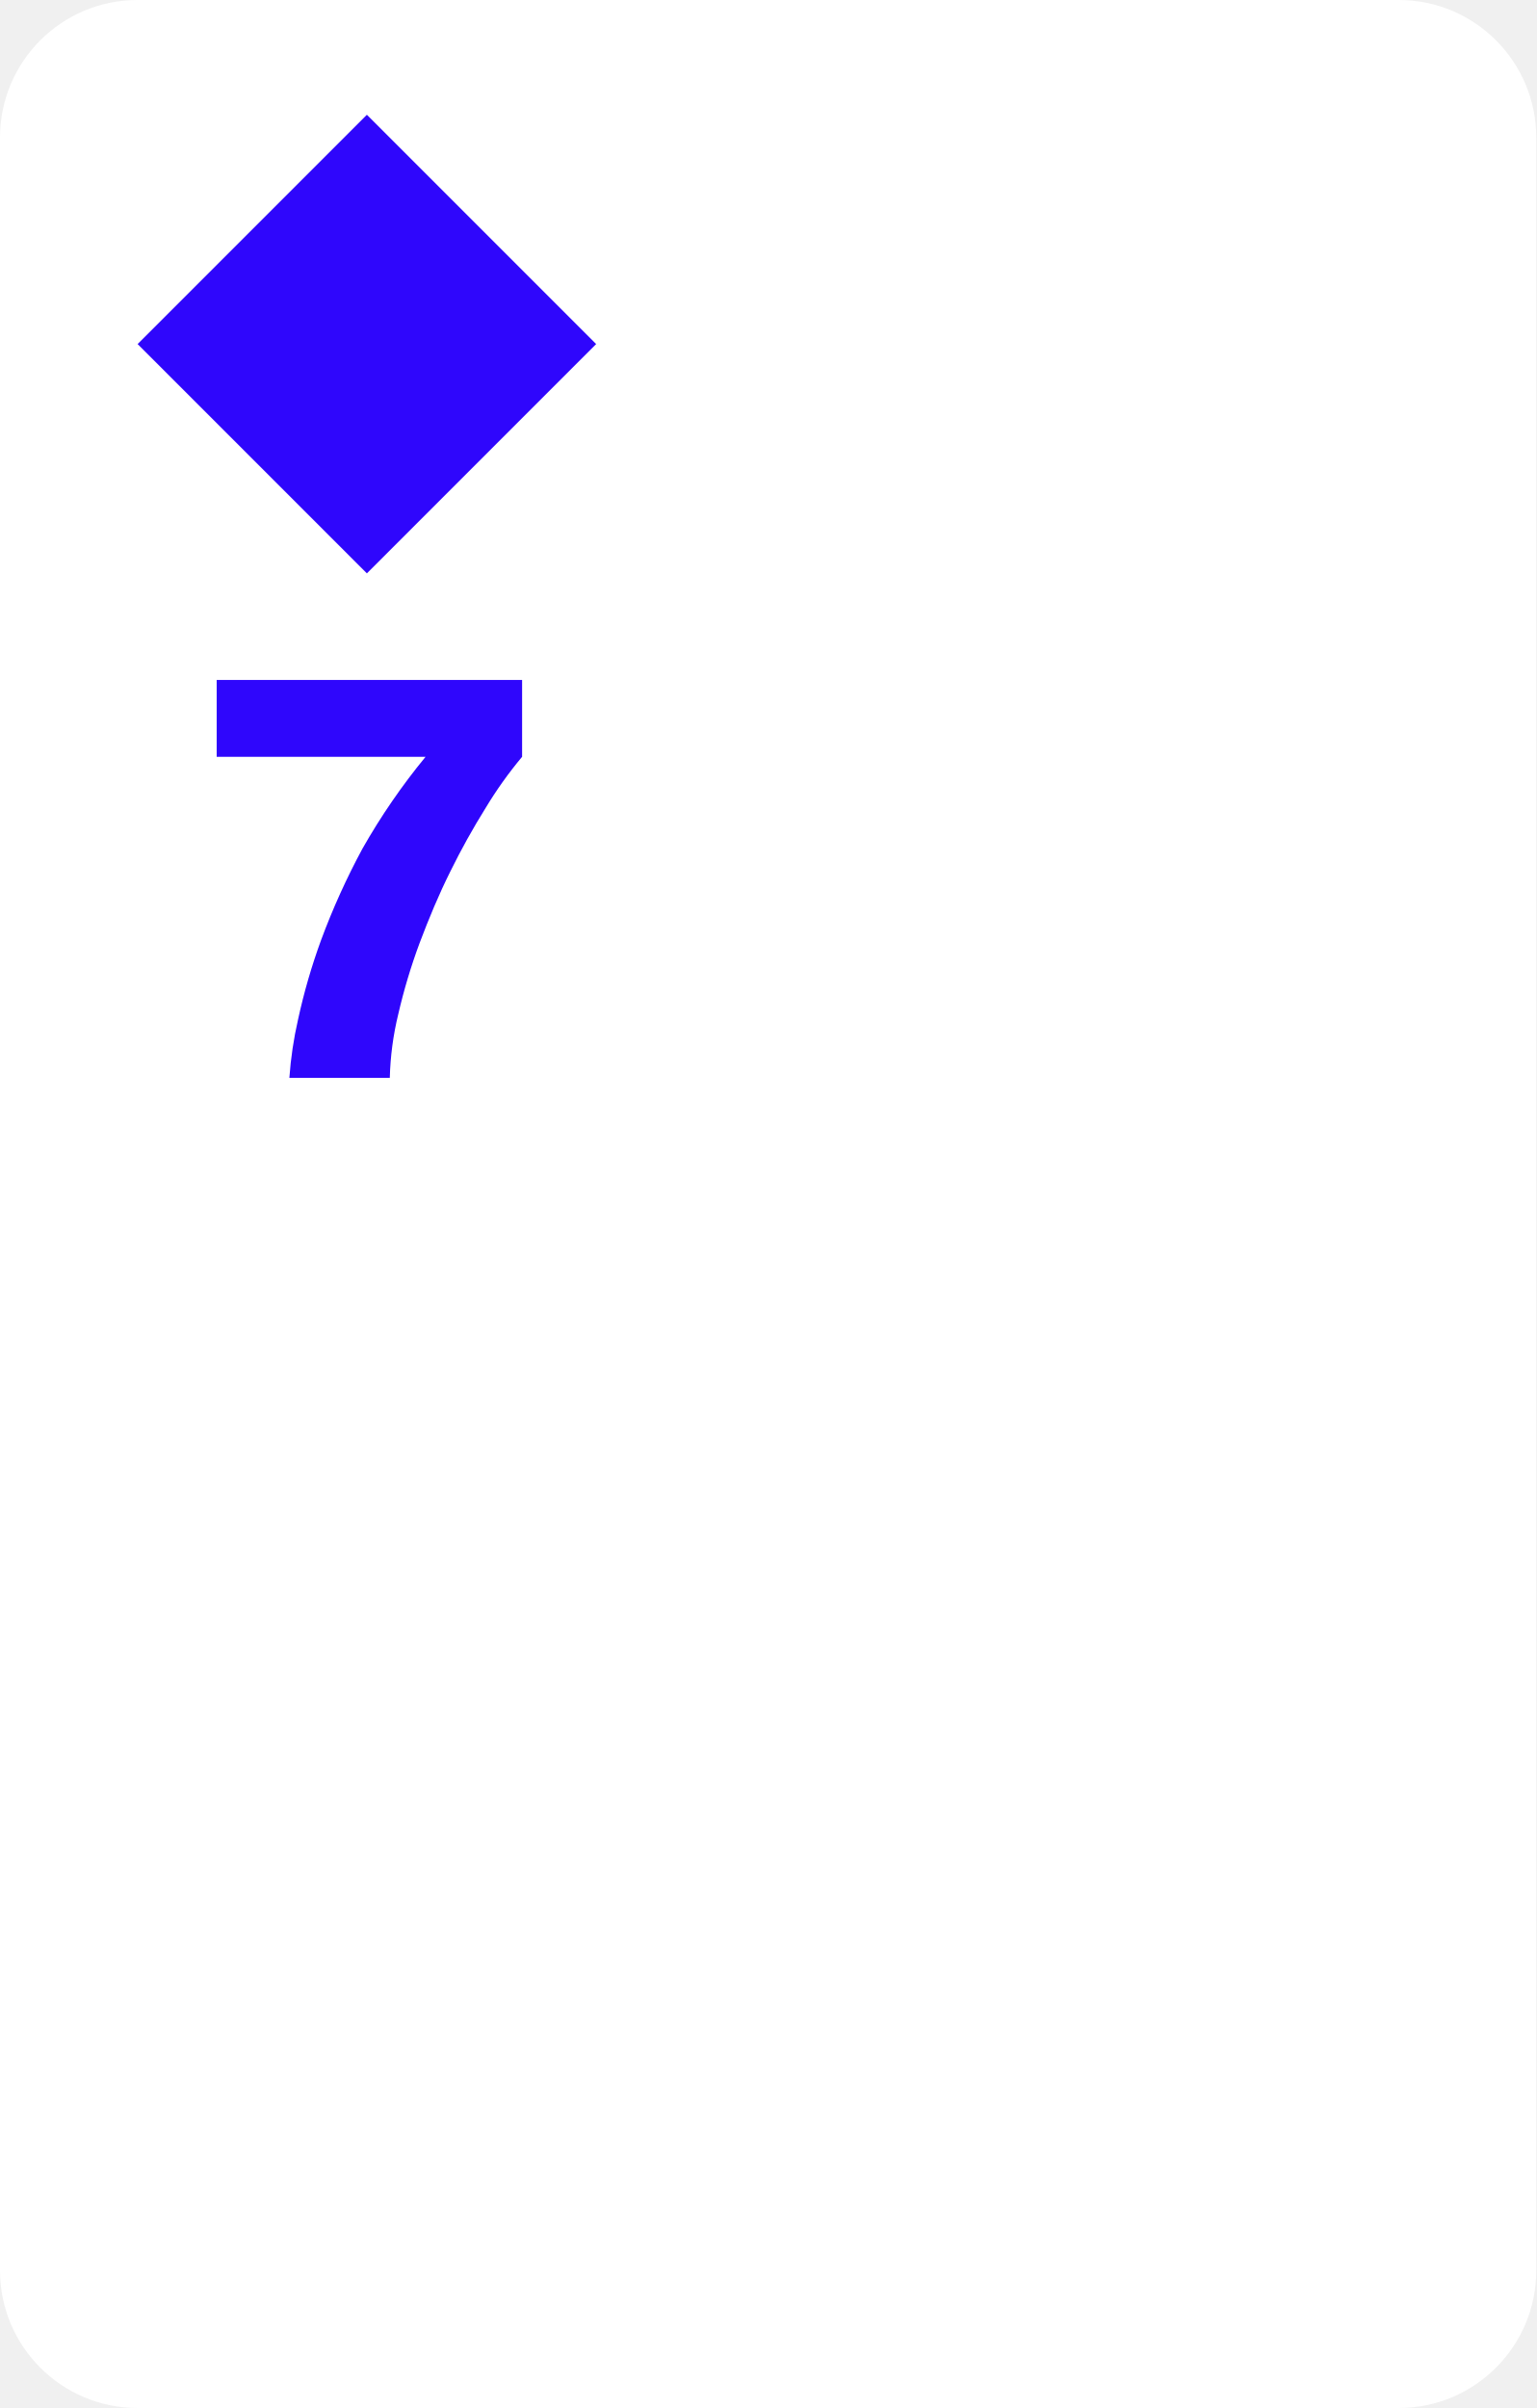
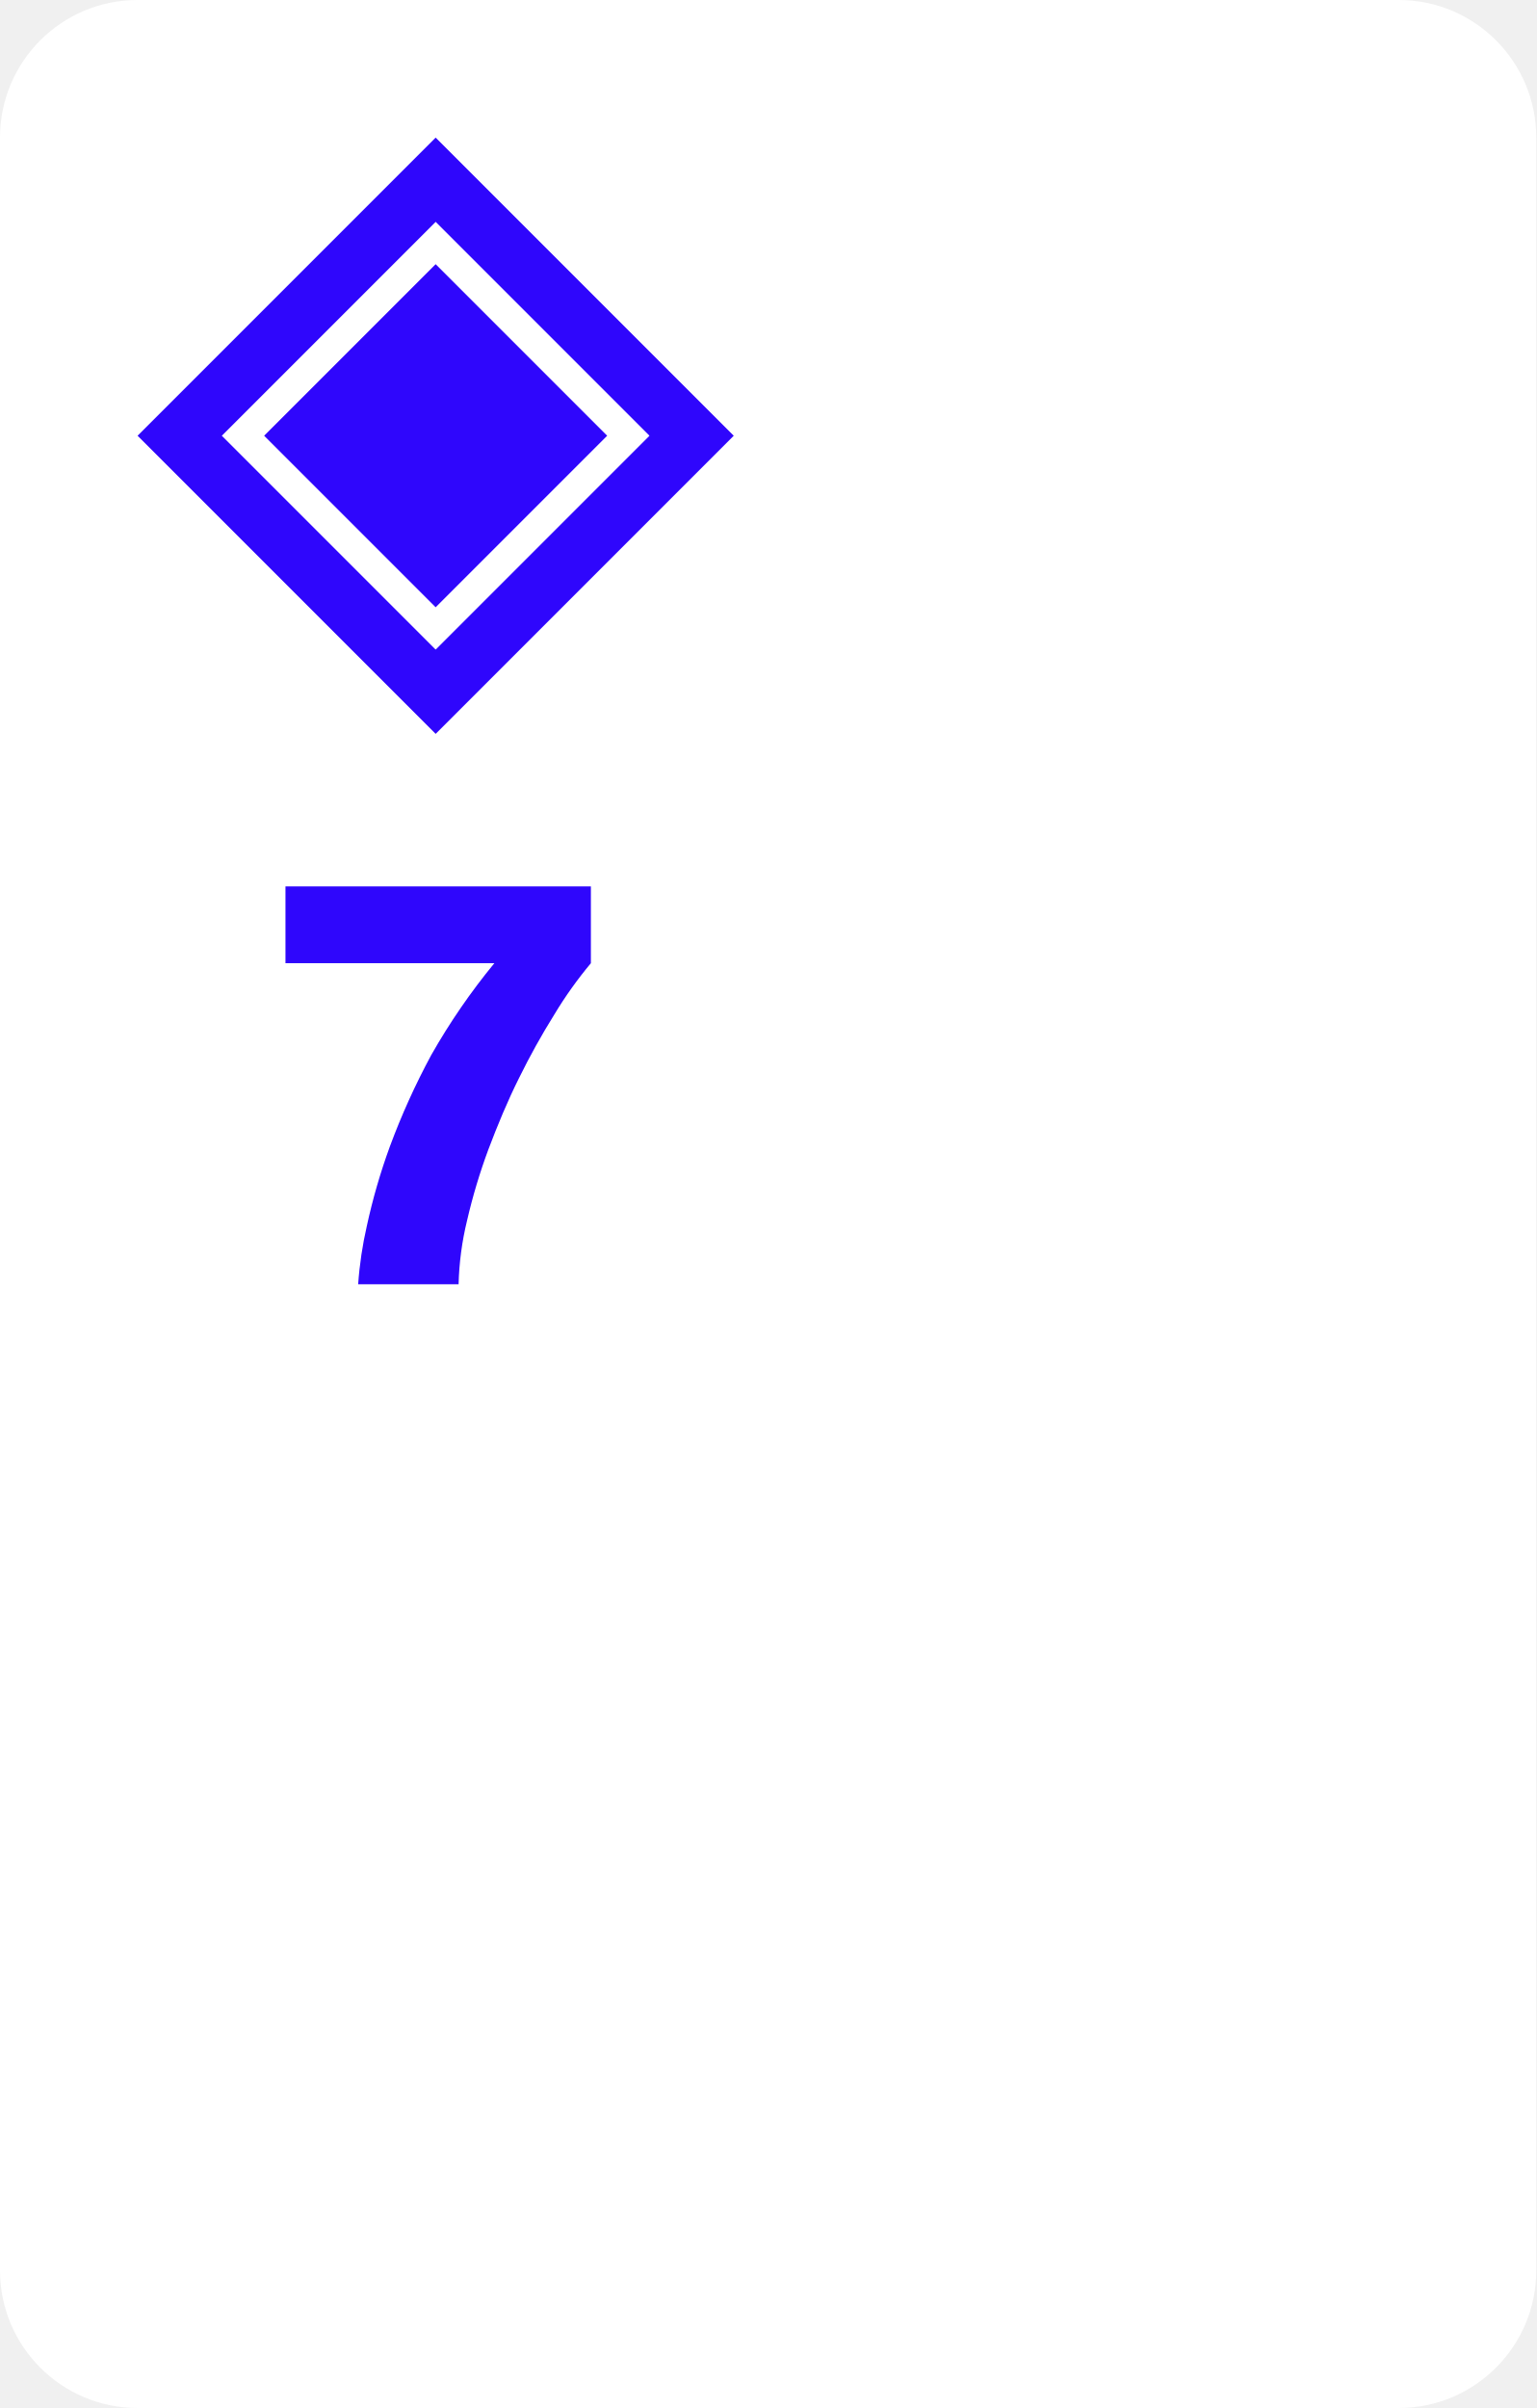
<svg xmlns="http://www.w3.org/2000/svg" viewBox="0 0 67 105">
  <defs>
-     <style>.cls-1{fill:#fff;}.cls-2{fill:#2f06fc;}.cls-3{isolation:isolate;}</style>
+     <style>.cls-1{fill:#fff;}.cls-2{fill:none;opacity:0.15;}.cls-3{fill:#2f06fc;}.cls-4{isolation:isolate;}</style>
  </defs>
  <g id="Layer_1" data-name="Layer 1">
    <rect class="cls-1" width="67" height="105" rx="6" />
-     <rect class="cls-2" x="8.93" y="7.93" width="14.14" height="14.14" transform="translate(-5.92 15.71) rotate(-45)" />
+     <rect class="cls-2" x="6" y="6" width="26" height="26" />
+     <rect class="cls-1" x="9.81" y="9.81" width="18.38" height="18.38" transform="translate(-7.87 19) rotate(-45)" />
+     <path class="cls-3" d="M19,9.68,28.32,19,19,28.32,9.68,19,19,9.68M19,6,6,19,19,32,32,19,19,6Z" />
+     <rect class="cls-3" x="12.41" y="12.41" width="13.18" height="13.18" transform="translate(-7.87 19) rotate(-45)" />
+     <path class="cls-1" d="M19,11.52,26.48,19,19,26.48,11.52,19,19,11.52m0-1.84L9.68,19,19,28.32,28.32,19,19,9.68Z" />
  </g>
  <g id="Layer_2" data-name="Layer 2">
    <g id="A">
-       <g class="cls-3">
-         <path class="cls-2" d="M9.45,29.65H22.77V33a17.76,17.76,0,0,0-1.59,2.23A31.44,31.44,0,0,0,19.64,38c-.5,1-.94,2.06-1.34,3.12a25.15,25.15,0,0,0-.93,3.1A13.07,13.07,0,0,0,17,47H12.62A16.59,16.59,0,0,1,13,44.45,26.36,26.36,0,0,1,14,41a31.08,31.08,0,0,1,1.81-4A28.21,28.21,0,0,1,18.56,33H9.45Z" />
+       <g class="cls-4">
+         <path class="cls-3" d="M12.45,38.65H25.77V42a17.76,17.76,0,0,0-1.59,2.23A31.44,31.44,0,0,0,22.64,47c-.5,1-.94,2.06-1.34,3.12a25.15,25.15,0,0,0-.93,3.1A13.07,13.07,0,0,0,20,56H15.62A16.59,16.59,0,0,1,16,53.45,26.36,26.36,0,0,1,17,50a31.08,31.08,0,0,1,1.81-4A28.21,28.21,0,0,1,21.56,42H12.45Z" />
      </g>
    </g>
  </g>
</svg>
